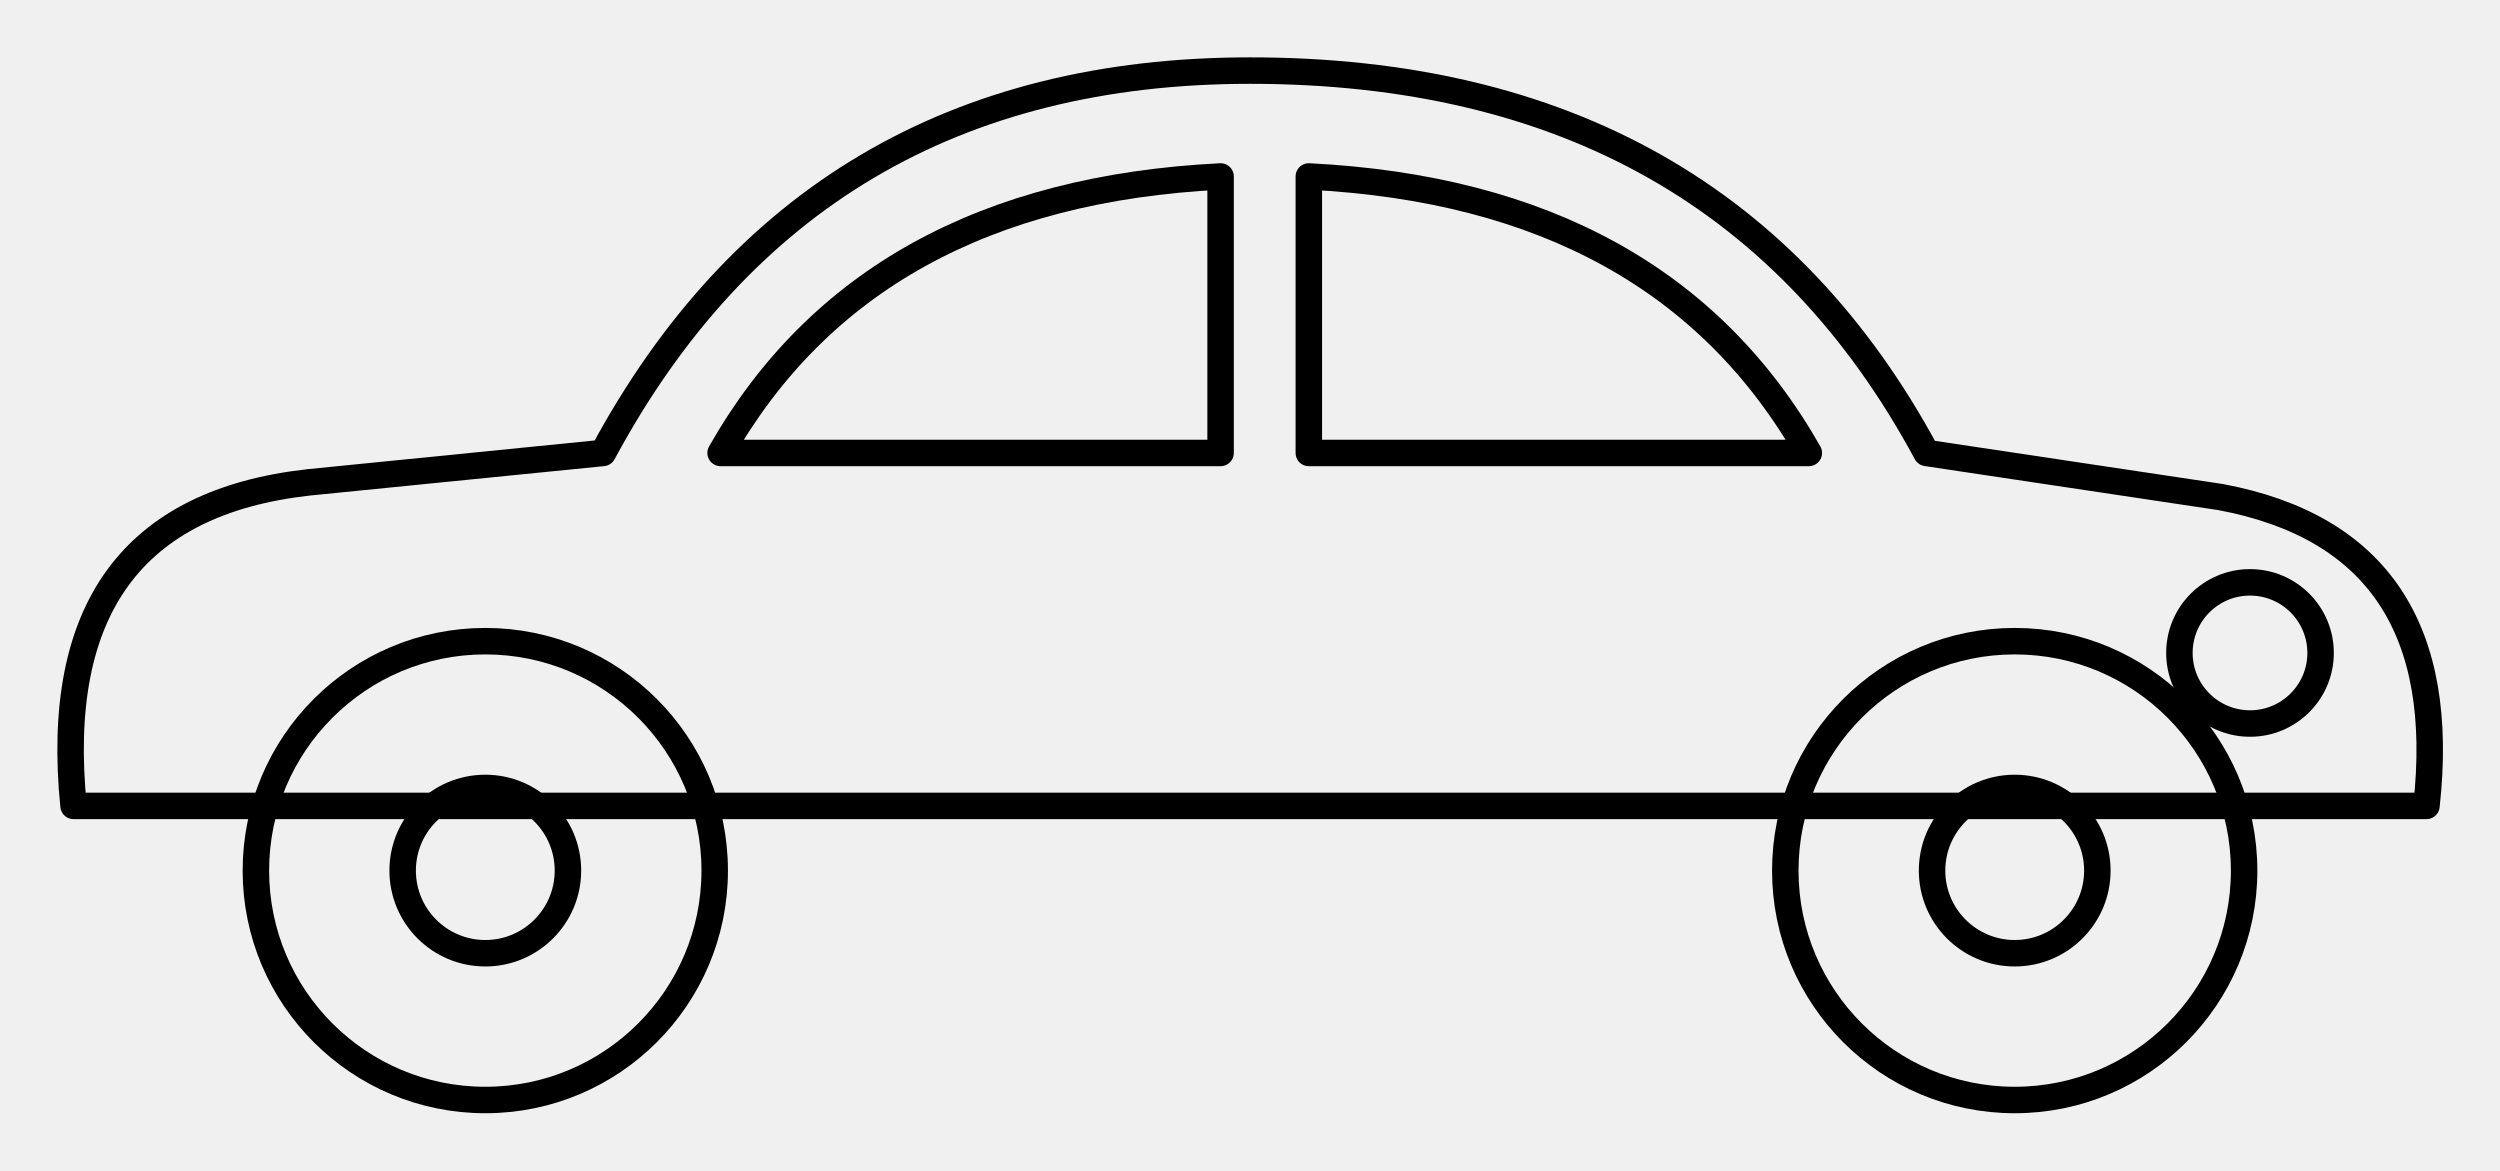
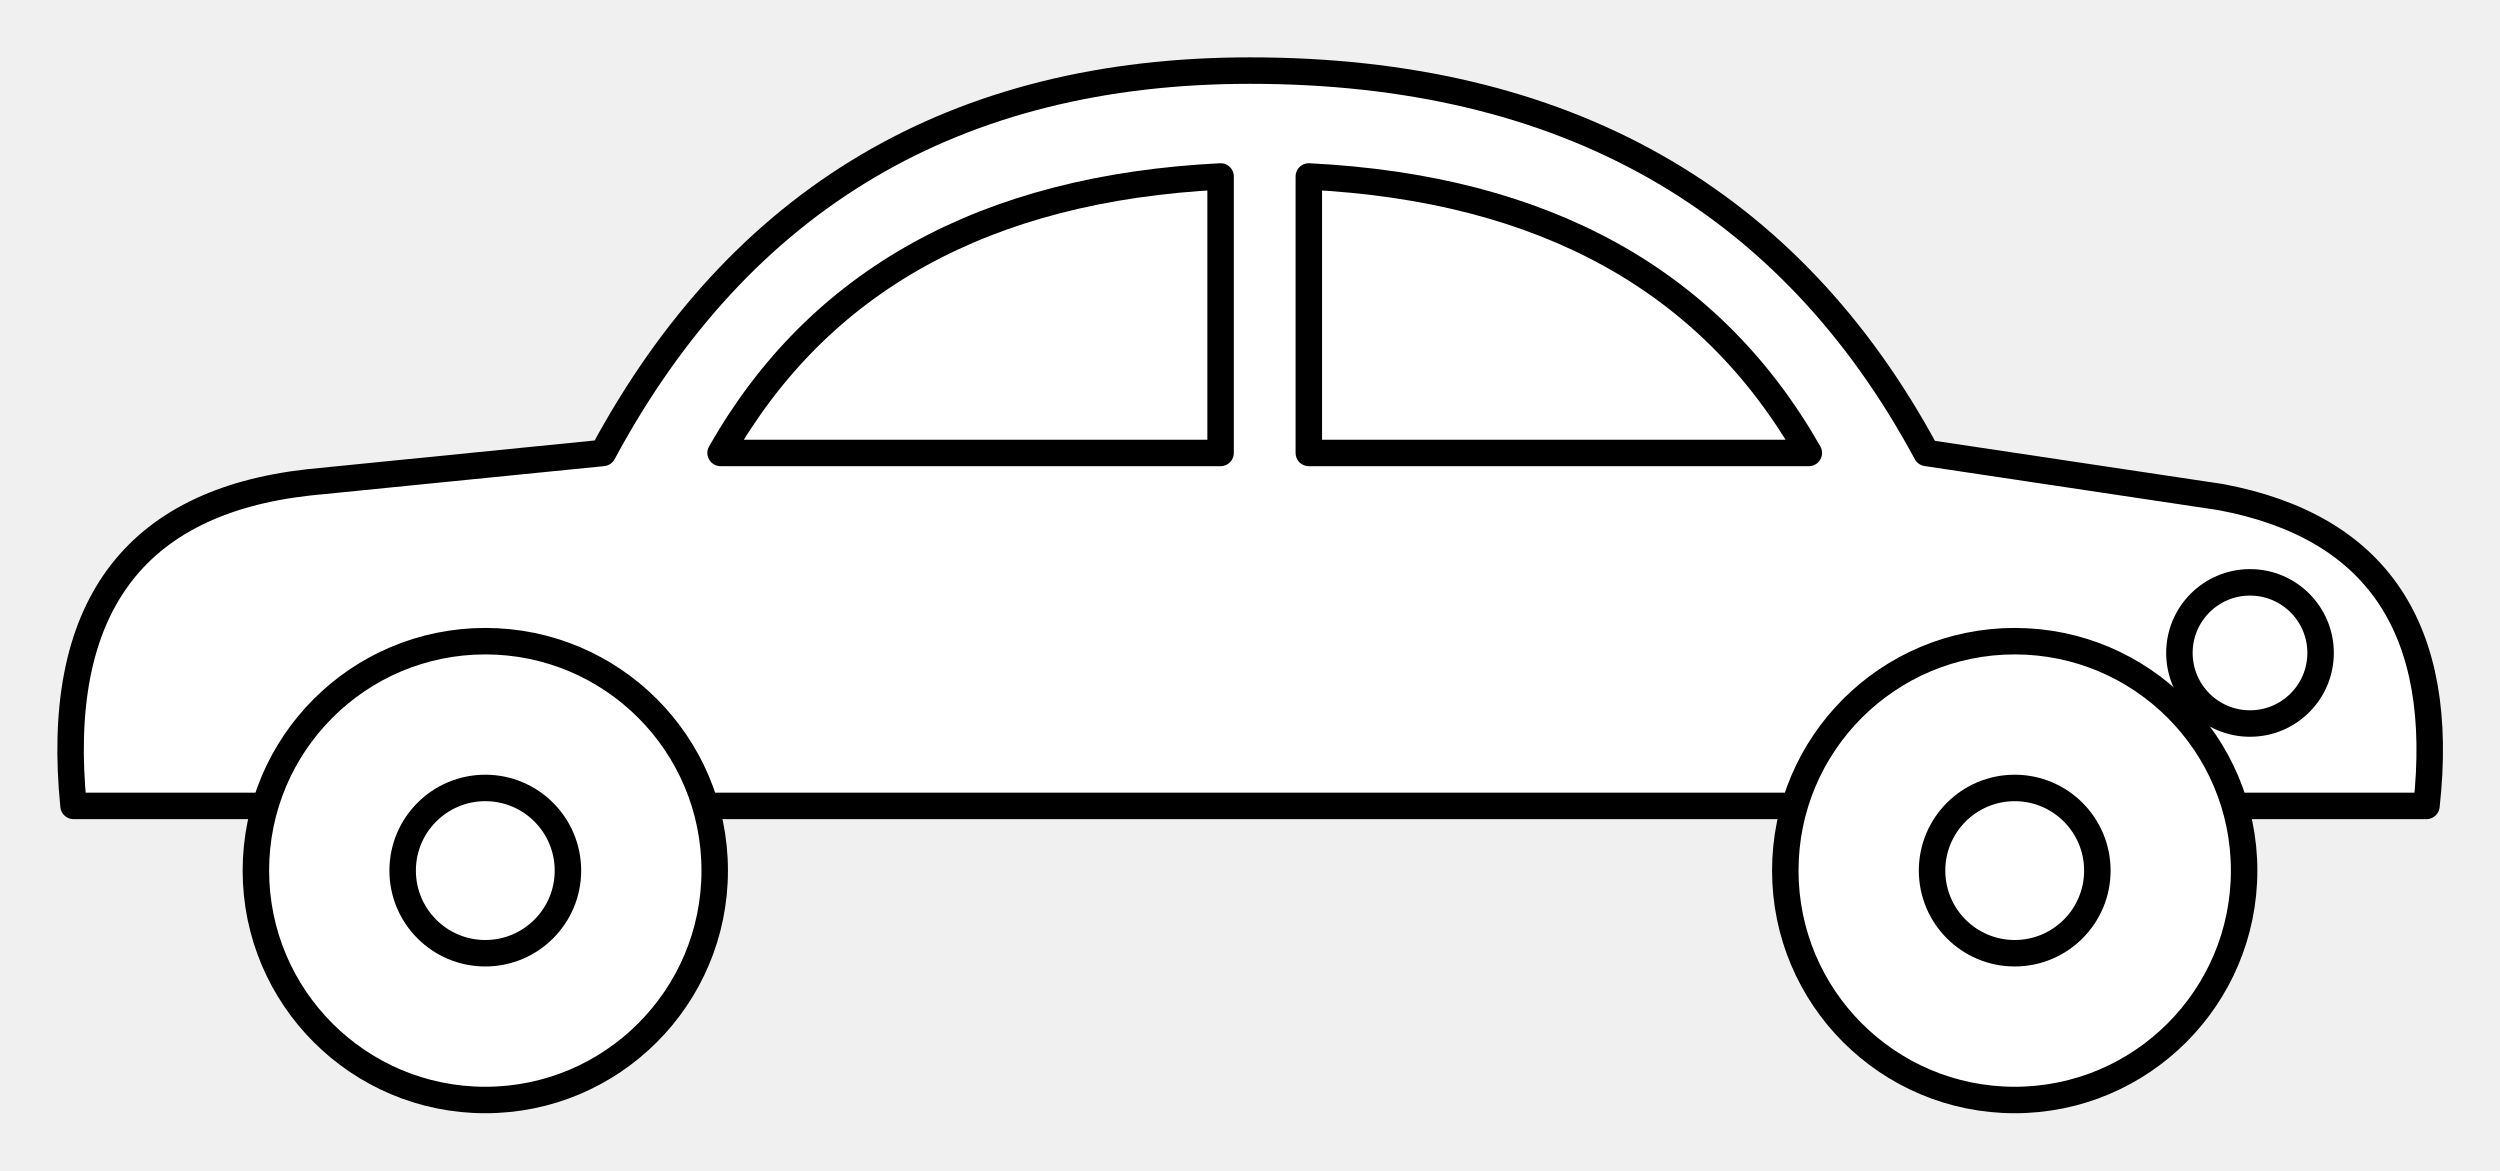
<svg xmlns="http://www.w3.org/2000/svg" viewBox="175 306 850 398" width="850" height="398">
  <g fill="none" stroke="#000" stroke-width="9" stroke-linecap="round" stroke-linejoin="round">
-     <path d="M200 580 Q 190 480 280 470 L 380 460 Q 450 330 600 330 Q 760 330 830 460 L 930 475 Q 1010 490 1000 580 Z" />
-     <path d="M420 460 Q 470 372 590 366 L 590 460 Z" />
-     <path d="M620 366 Q 740 372 790 460 L 620 460 Z" />
-     <circle cx="940" cy="528" r="24" />
-     <circle cx="340" cy="602" r="78" />
-     <circle cx="340" cy="602" r="28.1" />
-     <circle cx="860" cy="602" r="78" />
-     <circle cx="860" cy="602" r="28.1" />
+     <path d="M200 580 Q 190 480 280 470 L 380 460 Q 450 330 600 330 Q 760 330 830 460 L 930 475 Q 1010 490 1000 580 Z" fill="#fff" />
+     <path d="M420 460 Q 470 372 590 366 L 590 460 Z" fill="#fff" />
+     <path d="M620 366 Q 740 372 790 460 L 620 460 Z" fill="#fff" />
+     <circle fill="#fff" cx="940" cy="528" r="24" />
+     <circle fill="#fff" cx="340" cy="602" r="78" />
+     <circle fill="#fff" cx="340" cy="602" r="28.1" />
+     <circle fill="#fff" cx="860" cy="602" r="78" />
+     <circle fill="#fff" cx="860" cy="602" r="28.1" />
  </g>
</svg>
